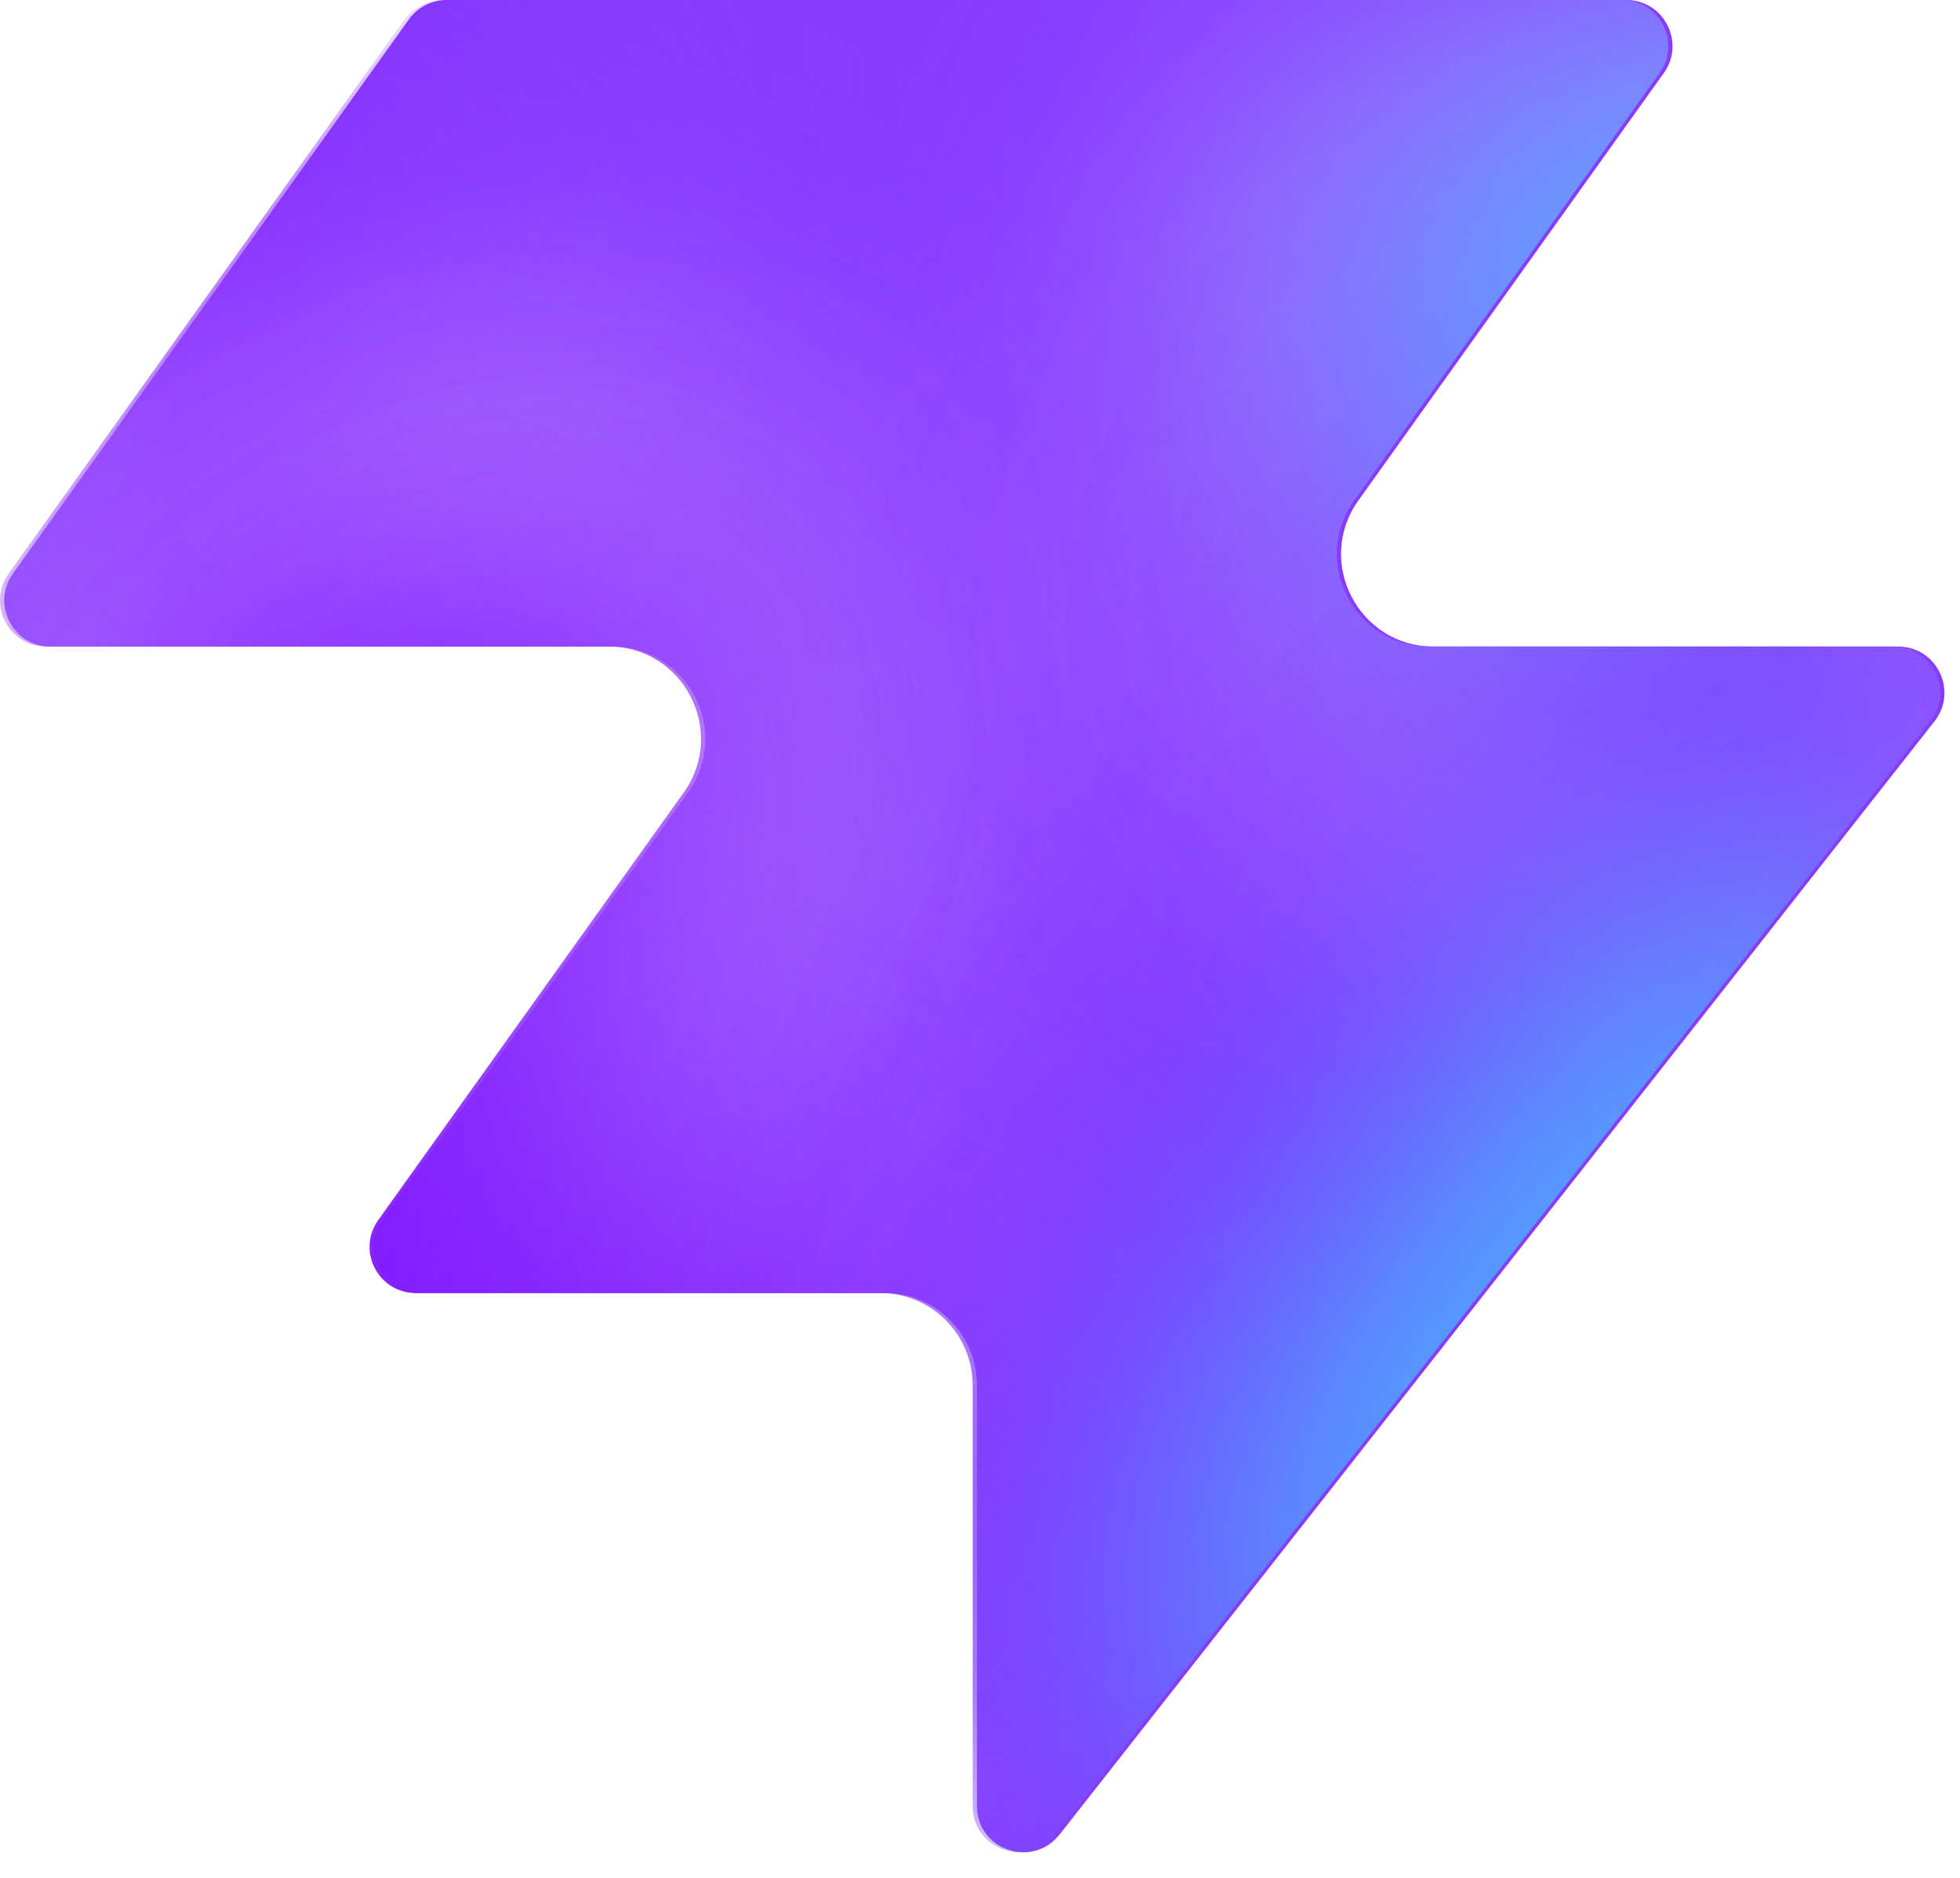
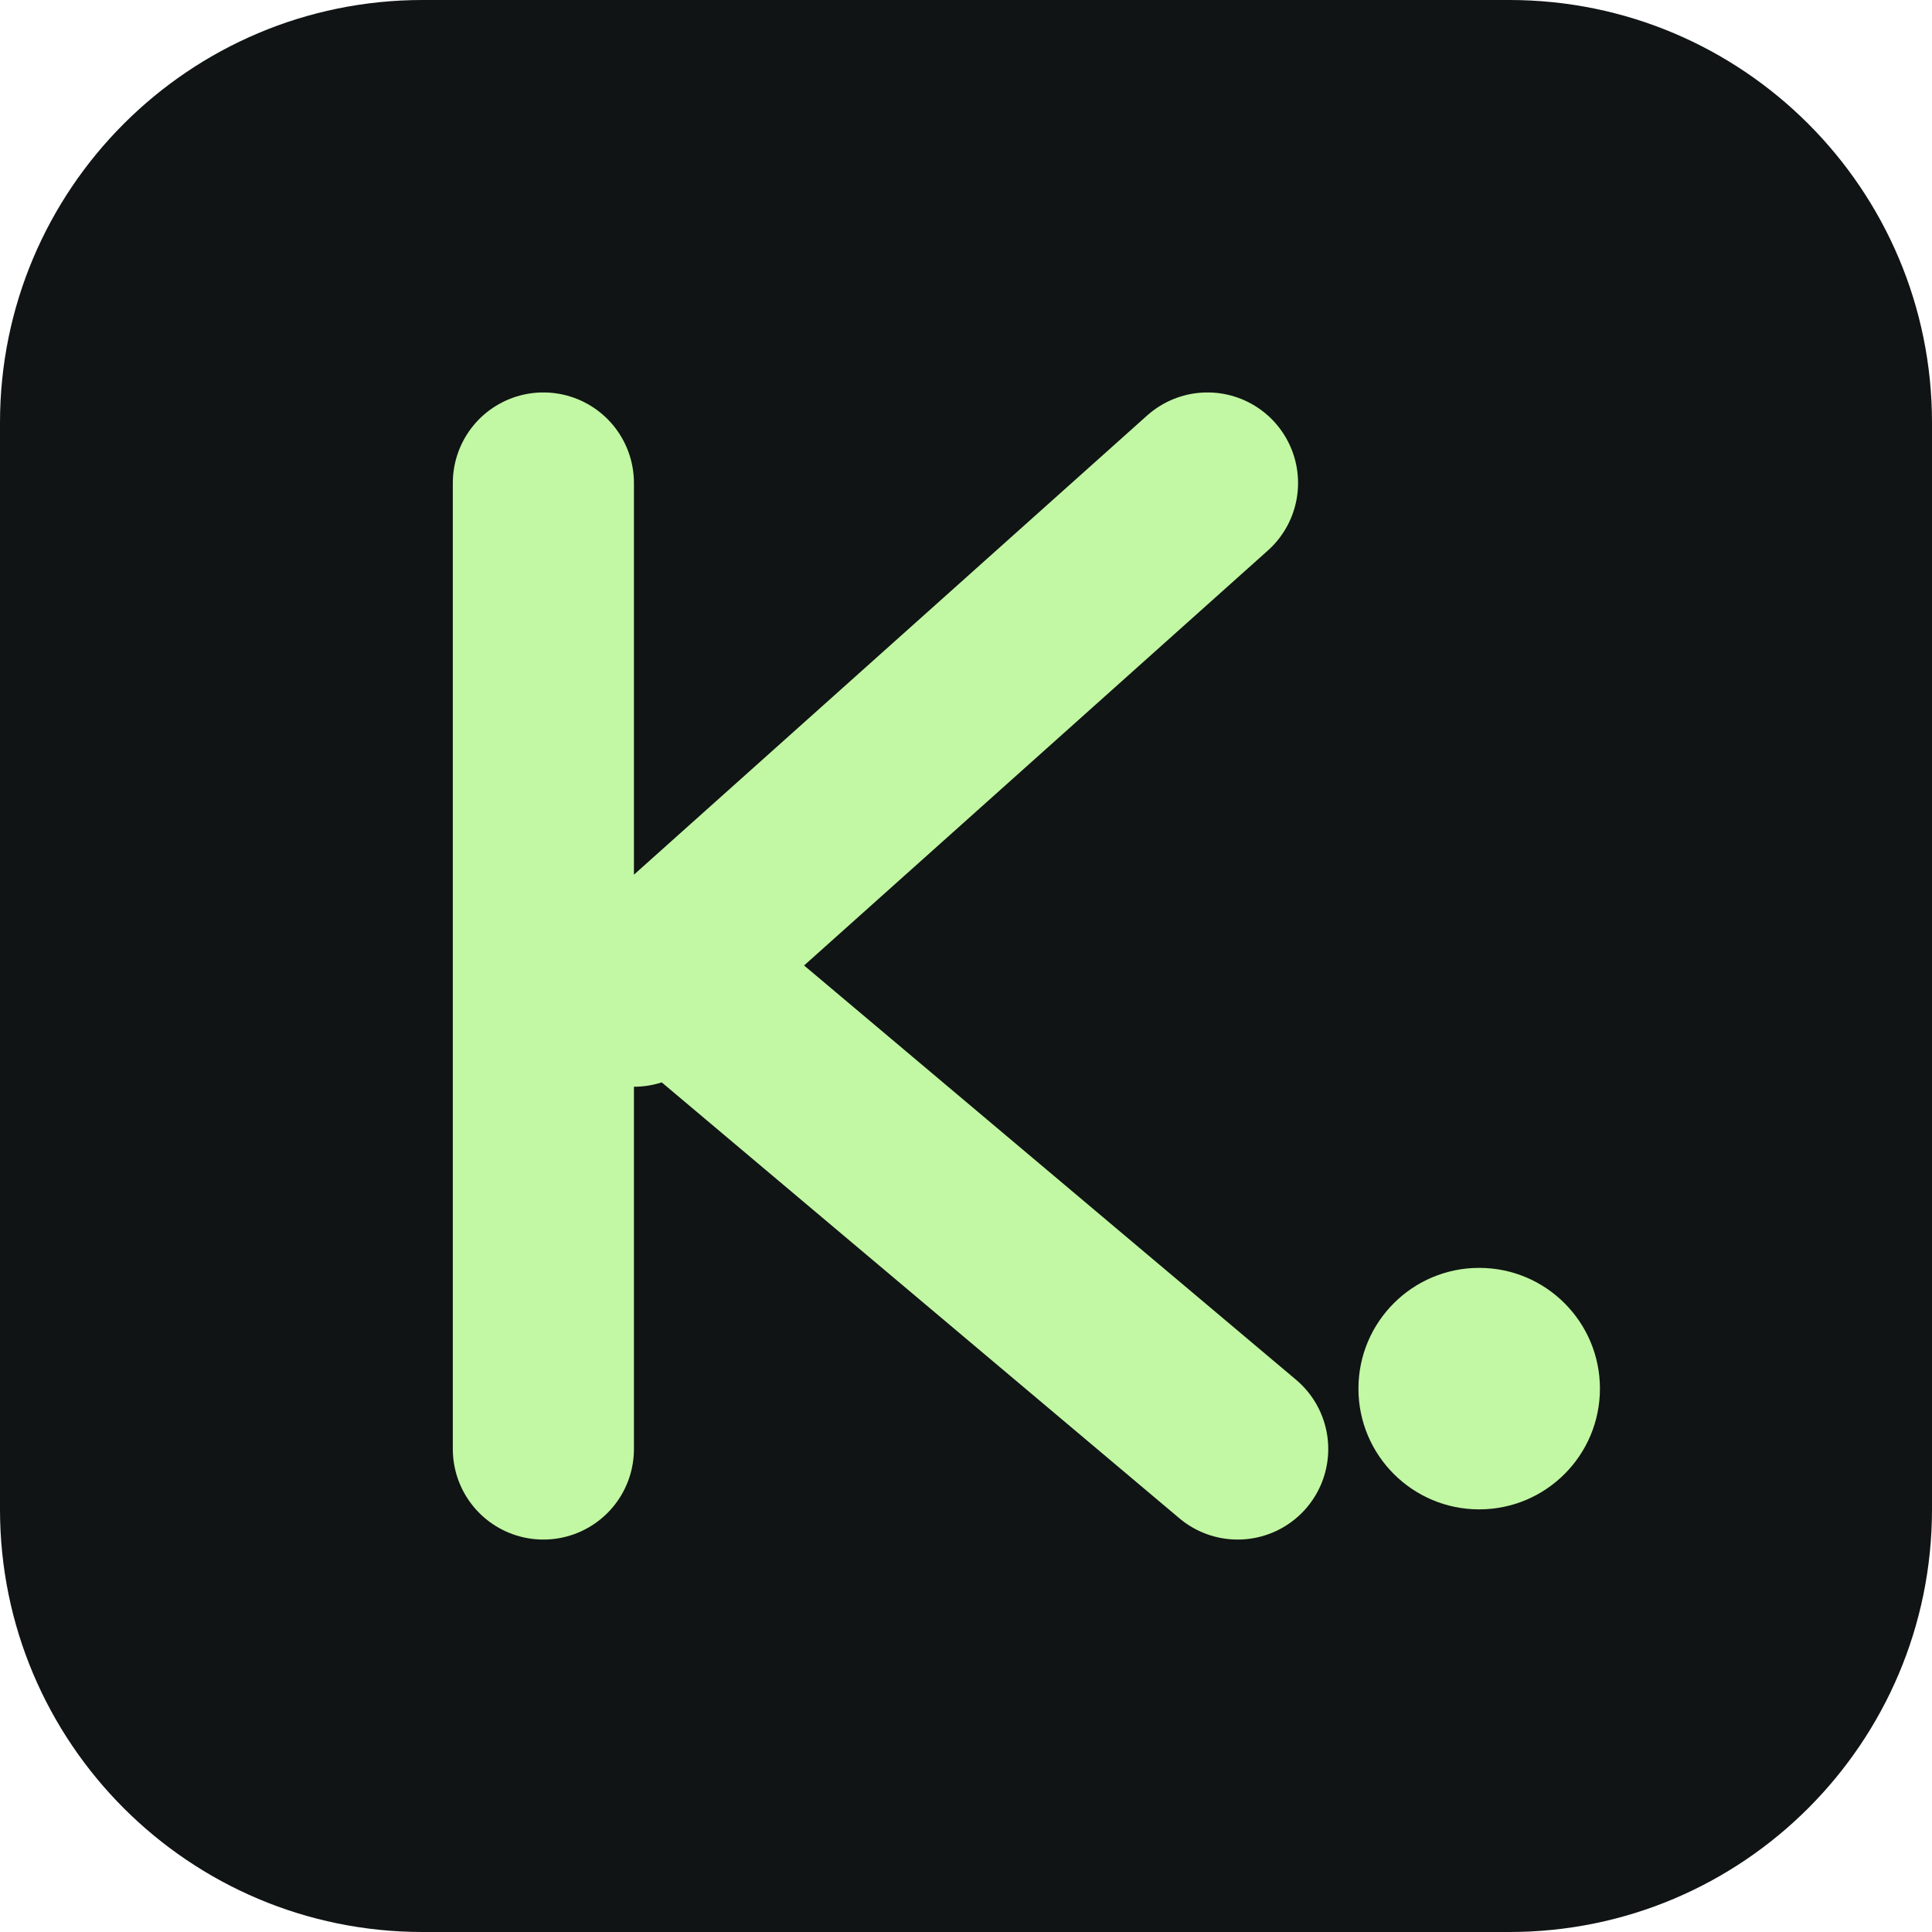
- <svg xmlns="http://www.w3.org/2000/svg" width="48" height="46" fill="none" viewBox="0 0 48 46">
-   <path fill="#863bff" d="M25.946 44.938c-.664.845-2.021.375-2.021-.698V33.937a2.26 2.26 0 0 0-2.262-2.262H10.287c-.92 0-1.456-1.04-.92-1.788l7.48-10.471c1.07-1.497 0-3.578-1.842-3.578H1.237c-.92 0-1.456-1.04-.92-1.788L10.013.474c.214-.297.556-.474.92-.474h28.894c.92 0 1.456 1.04.92 1.788l-7.48 10.471c-1.07 1.498 0 3.579 1.842 3.579h11.377c.943 0 1.473 1.088.89 1.83L25.947 44.94z" style="fill:#863bff;fill:color(display-p3 .525 .23 1);fill-opacity:1" />
-   <mask id="a" width="48" height="46" x="0" y="0" maskUnits="userSpaceOnUse" style="mask-type:alpha">
-     <path fill="#000" d="M25.842 44.938c-.664.844-2.021.375-2.021-.698V33.937a2.26 2.26 0 0 0-2.262-2.262H10.183c-.92 0-1.456-1.04-.92-1.788l7.48-10.471c1.07-1.498 0-3.579-1.842-3.579H1.133c-.92 0-1.456-1.04-.92-1.787L9.91.473c.214-.297.556-.474.92-.474h28.894c.92 0 1.456 1.04.92 1.788l-7.48 10.471c-1.07 1.498 0 3.578 1.842 3.578h11.377c.943 0 1.473 1.088.89 1.832L25.843 44.94z" style="fill:#000;fill-opacity:1" />
-   </mask>
-   <g mask="url(#a)">
-     <g filter="url(#b)">
-       <ellipse cx="5.508" cy="14.704" fill="#ede6ff" rx="5.508" ry="14.704" style="fill:#ede6ff;fill:color(display-p3 .927 .903 1);fill-opacity:1" transform="matrix(.00324 1 1 -.00324 -4.47 31.516)" />
-     </g>
-     <g filter="url(#c)">
-       <ellipse cx="10.399" cy="29.851" fill="#ede6ff" rx="10.399" ry="29.851" style="fill:#ede6ff;fill:color(display-p3 .927 .903 1);fill-opacity:1" transform="matrix(.00324 1 1 -.00324 -39.328 7.883)" />
-     </g>
-     <g filter="url(#d)">
-       <ellipse cx="5.508" cy="30.487" fill="#7e14ff" rx="5.508" ry="30.487" style="fill:#7e14ff;fill:color(display-p3 .492 .077 1);fill-opacity:1" transform="rotate(89.814 -25.913 -14.639)scale(1 -1)" />
-     </g>
-     <g filter="url(#e)">
-       <ellipse cx="5.508" cy="30.599" fill="#7e14ff" rx="5.508" ry="30.599" style="fill:#7e14ff;fill:color(display-p3 .492 .077 1);fill-opacity:1" transform="rotate(89.814 -32.644 -3.334)scale(1 -1)" />
-     </g>
-     <g filter="url(#f)">
-       <ellipse cx="5.508" cy="30.599" fill="#7e14ff" rx="5.508" ry="30.599" style="fill:#7e14ff;fill:color(display-p3 .492 .077 1);fill-opacity:1" transform="matrix(.00324 1 1 -.00324 -34.34 30.47)" />
-     </g>
-     <g filter="url(#g)">
-       <ellipse cx="14.072" cy="22.078" fill="#ede6ff" rx="14.072" ry="22.078" style="fill:#ede6ff;fill:color(display-p3 .927 .903 1);fill-opacity:1" transform="rotate(93.35 24.506 48.493)scale(-1 1)" />
-     </g>
-     <g filter="url(#h)">
-       <ellipse cx="3.47" cy="21.501" fill="#7e14ff" rx="3.47" ry="21.501" style="fill:#7e14ff;fill:color(display-p3 .492 .077 1);fill-opacity:1" transform="rotate(89.009 28.708 47.59)scale(-1 1)" />
-     </g>
-     <g filter="url(#i)">
-       <ellipse cx="3.47" cy="21.501" fill="#7e14ff" rx="3.47" ry="21.501" style="fill:#7e14ff;fill:color(display-p3 .492 .077 1);fill-opacity:1" transform="rotate(89.009 28.708 47.59)scale(-1 1)" />
-     </g>
-     <g filter="url(#j)">
-       <ellipse cx=".387" cy="8.972" fill="#7e14ff" rx="4.407" ry="29.108" style="fill:#7e14ff;fill:color(display-p3 .492 .077 1);fill-opacity:1" transform="rotate(39.51 .387 8.972)" />
-     </g>
-     <g filter="url(#k)">
-       <ellipse cx="47.523" cy="-6.092" fill="#7e14ff" rx="4.407" ry="29.108" style="fill:#7e14ff;fill:color(display-p3 .492 .077 1);fill-opacity:1" transform="rotate(37.892 47.523 -6.092)" />
-     </g>
-     <g filter="url(#l)">
-       <ellipse cx="41.412" cy="6.333" fill="#47bfff" rx="5.971" ry="9.665" style="fill:#47bfff;fill:color(display-p3 .28 .748 1);fill-opacity:1" transform="rotate(37.892 41.412 6.333)" />
-     </g>
-     <g filter="url(#m)">
-       <ellipse cx="-1.879" cy="38.332" fill="#7e14ff" rx="4.407" ry="29.108" style="fill:#7e14ff;fill:color(display-p3 .492 .077 1);fill-opacity:1" transform="rotate(37.892 -1.88 38.332)" />
-     </g>
-     <g filter="url(#n)">
-       <ellipse cx="-1.879" cy="38.332" fill="#7e14ff" rx="4.407" ry="29.108" style="fill:#7e14ff;fill:color(display-p3 .492 .077 1);fill-opacity:1" transform="rotate(37.892 -1.88 38.332)" />
-     </g>
-     <g filter="url(#o)">
-       <ellipse cx="35.651" cy="29.907" fill="#7e14ff" rx="4.407" ry="29.108" style="fill:#7e14ff;fill:color(display-p3 .492 .077 1);fill-opacity:1" transform="rotate(37.892 35.651 29.907)" />
-     </g>
-     <g filter="url(#p)">
-       <ellipse cx="38.418" cy="32.4" fill="#47bfff" rx="5.971" ry="15.297" style="fill:#47bfff;fill:color(display-p3 .28 .748 1);fill-opacity:1" transform="rotate(37.892 38.418 32.4)" />
-     </g>
-   </g>
-   <defs>
-     <filter id="b" width="60.045" height="41.654" x="-19.77" y="16.149" color-interpolation-filters="sRGB" filterUnits="userSpaceOnUse">
-       <feFlood flood-opacity="0" result="BackgroundImageFix" />
-       <feBlend in="SourceGraphic" in2="BackgroundImageFix" result="shape" />
-       <feGaussianBlur result="effect1_foregroundBlur_2002_17158" stdDeviation="7.659" />
-     </filter>
-     <filter id="c" width="90.34" height="51.437" x="-54.613" y="-7.533" color-interpolation-filters="sRGB" filterUnits="userSpaceOnUse">
-       <feFlood flood-opacity="0" result="BackgroundImageFix" />
-       <feBlend in="SourceGraphic" in2="BackgroundImageFix" result="shape" />
-       <feGaussianBlur result="effect1_foregroundBlur_2002_17158" stdDeviation="7.659" />
-     </filter>
-     <filter id="d" width="79.355" height="29.4" x="-49.64" y="2.03" color-interpolation-filters="sRGB" filterUnits="userSpaceOnUse">
-       <feFlood flood-opacity="0" result="BackgroundImageFix" />
-       <feBlend in="SourceGraphic" in2="BackgroundImageFix" result="shape" />
-       <feGaussianBlur result="effect1_foregroundBlur_2002_17158" stdDeviation="4.596" />
-     </filter>
-     <filter id="e" width="79.579" height="29.4" x="-45.045" y="20.029" color-interpolation-filters="sRGB" filterUnits="userSpaceOnUse">
-       <feFlood flood-opacity="0" result="BackgroundImageFix" />
-       <feBlend in="SourceGraphic" in2="BackgroundImageFix" result="shape" />
-       <feGaussianBlur result="effect1_foregroundBlur_2002_17158" stdDeviation="4.596" />
-     </filter>
-     <filter id="f" width="79.579" height="29.4" x="-43.513" y="21.178" color-interpolation-filters="sRGB" filterUnits="userSpaceOnUse">
-       <feFlood flood-opacity="0" result="BackgroundImageFix" />
-       <feBlend in="SourceGraphic" in2="BackgroundImageFix" result="shape" />
-       <feGaussianBlur result="effect1_foregroundBlur_2002_17158" stdDeviation="4.596" />
-     </filter>
-     <filter id="g" width="74.749" height="58.852" x="15.756" y="-17.901" color-interpolation-filters="sRGB" filterUnits="userSpaceOnUse">
-       <feFlood flood-opacity="0" result="BackgroundImageFix" />
-       <feBlend in="SourceGraphic" in2="BackgroundImageFix" result="shape" />
-       <feGaussianBlur result="effect1_foregroundBlur_2002_17158" stdDeviation="7.659" />
-     </filter>
-     <filter id="h" width="61.377" height="25.362" x="23.548" y="2.284" color-interpolation-filters="sRGB" filterUnits="userSpaceOnUse">
-       <feFlood flood-opacity="0" result="BackgroundImageFix" />
-       <feBlend in="SourceGraphic" in2="BackgroundImageFix" result="shape" />
-       <feGaussianBlur result="effect1_foregroundBlur_2002_17158" stdDeviation="4.596" />
-     </filter>
-     <filter id="i" width="61.377" height="25.362" x="23.548" y="2.284" color-interpolation-filters="sRGB" filterUnits="userSpaceOnUse">
-       <feFlood flood-opacity="0" result="BackgroundImageFix" />
-       <feBlend in="SourceGraphic" in2="BackgroundImageFix" result="shape" />
-       <feGaussianBlur result="effect1_foregroundBlur_2002_17158" stdDeviation="4.596" />
-     </filter>
-     <filter id="j" width="56.045" height="63.649" x="-27.636" y="-22.853" color-interpolation-filters="sRGB" filterUnits="userSpaceOnUse">
-       <feFlood flood-opacity="0" result="BackgroundImageFix" />
-       <feBlend in="SourceGraphic" in2="BackgroundImageFix" result="shape" />
-       <feGaussianBlur result="effect1_foregroundBlur_2002_17158" stdDeviation="4.596" />
-     </filter>
-     <filter id="k" width="54.814" height="64.646" x="20.116" y="-38.415" color-interpolation-filters="sRGB" filterUnits="userSpaceOnUse">
-       <feFlood flood-opacity="0" result="BackgroundImageFix" />
-       <feBlend in="SourceGraphic" in2="BackgroundImageFix" result="shape" />
-       <feGaussianBlur result="effect1_foregroundBlur_2002_17158" stdDeviation="4.596" />
-     </filter>
-     <filter id="l" width="33.541" height="35.313" x="24.641" y="-11.323" color-interpolation-filters="sRGB" filterUnits="userSpaceOnUse">
-       <feFlood flood-opacity="0" result="BackgroundImageFix" />
-       <feBlend in="SourceGraphic" in2="BackgroundImageFix" result="shape" />
-       <feGaussianBlur result="effect1_foregroundBlur_2002_17158" stdDeviation="4.596" />
-     </filter>
-     <filter id="m" width="54.814" height="64.646" x="-29.286" y="6.009" color-interpolation-filters="sRGB" filterUnits="userSpaceOnUse">
-       <feFlood flood-opacity="0" result="BackgroundImageFix" />
-       <feBlend in="SourceGraphic" in2="BackgroundImageFix" result="shape" />
-       <feGaussianBlur result="effect1_foregroundBlur_2002_17158" stdDeviation="4.596" />
-     </filter>
-     <filter id="n" width="54.814" height="64.646" x="-29.286" y="6.009" color-interpolation-filters="sRGB" filterUnits="userSpaceOnUse">
-       <feFlood flood-opacity="0" result="BackgroundImageFix" />
-       <feBlend in="SourceGraphic" in2="BackgroundImageFix" result="shape" />
-       <feGaussianBlur result="effect1_foregroundBlur_2002_17158" stdDeviation="4.596" />
-     </filter>
-     <filter id="o" width="54.814" height="64.646" x="8.244" y="-2.416" color-interpolation-filters="sRGB" filterUnits="userSpaceOnUse">
-       <feFlood flood-opacity="0" result="BackgroundImageFix" />
-       <feBlend in="SourceGraphic" in2="BackgroundImageFix" result="shape" />
-       <feGaussianBlur result="effect1_foregroundBlur_2002_17158" stdDeviation="4.596" />
-     </filter>
-     <filter id="p" width="39.409" height="43.623" x="18.713" y="10.588" color-interpolation-filters="sRGB" filterUnits="userSpaceOnUse">
-       <feFlood flood-opacity="0" result="BackgroundImageFix" />
-       <feBlend in="SourceGraphic" in2="BackgroundImageFix" result="shape" />
-       <feGaussianBlur result="effect1_foregroundBlur_2002_17158" stdDeviation="4.596" />
-     </filter>
-   </defs>
+ <svg xmlns="http://www.w3.org/2000/svg" viewBox="0 0 64 64">
+   <rect width="64" height="64" rx="14" fill="#101414" />
+   <path d="M18 16v32m3-15 19-17M22 32l19 16" fill="none" stroke="#c2f7a3" stroke-width="6" stroke-linecap="round" stroke-linejoin="round" />
+   <circle cx="49" cy="46" r="4" fill="#c2f7a3" />
</svg>
